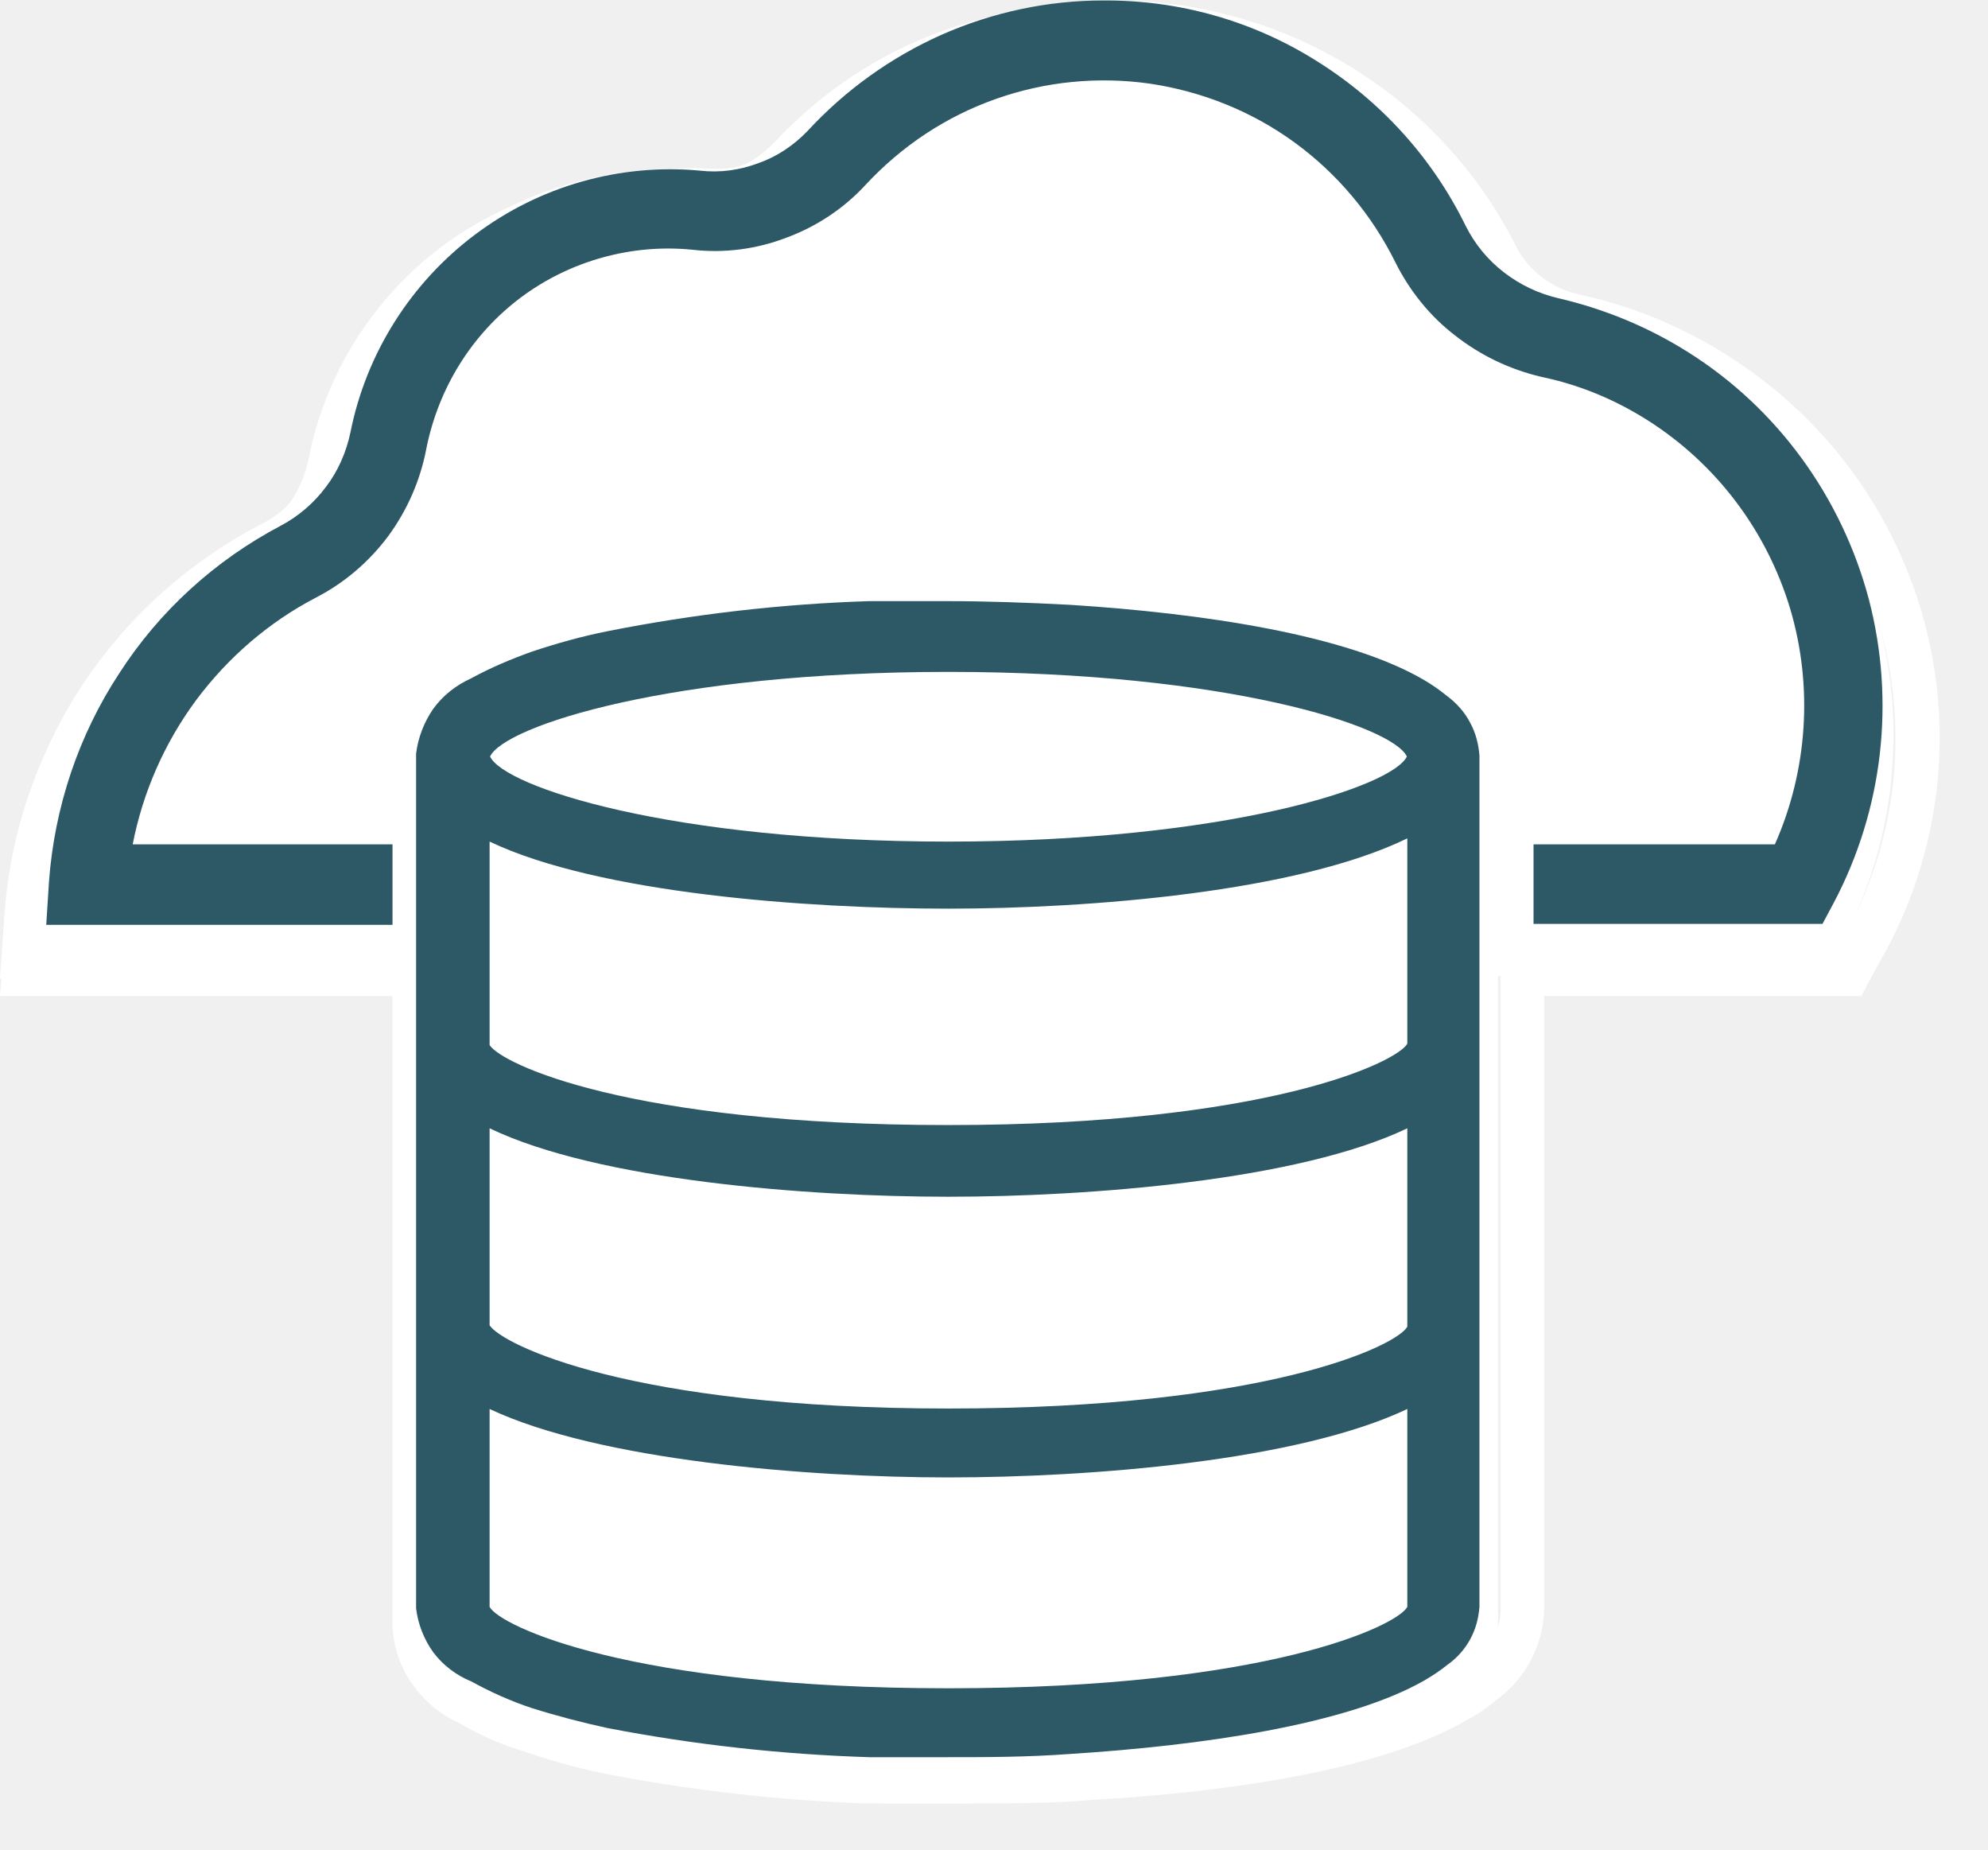
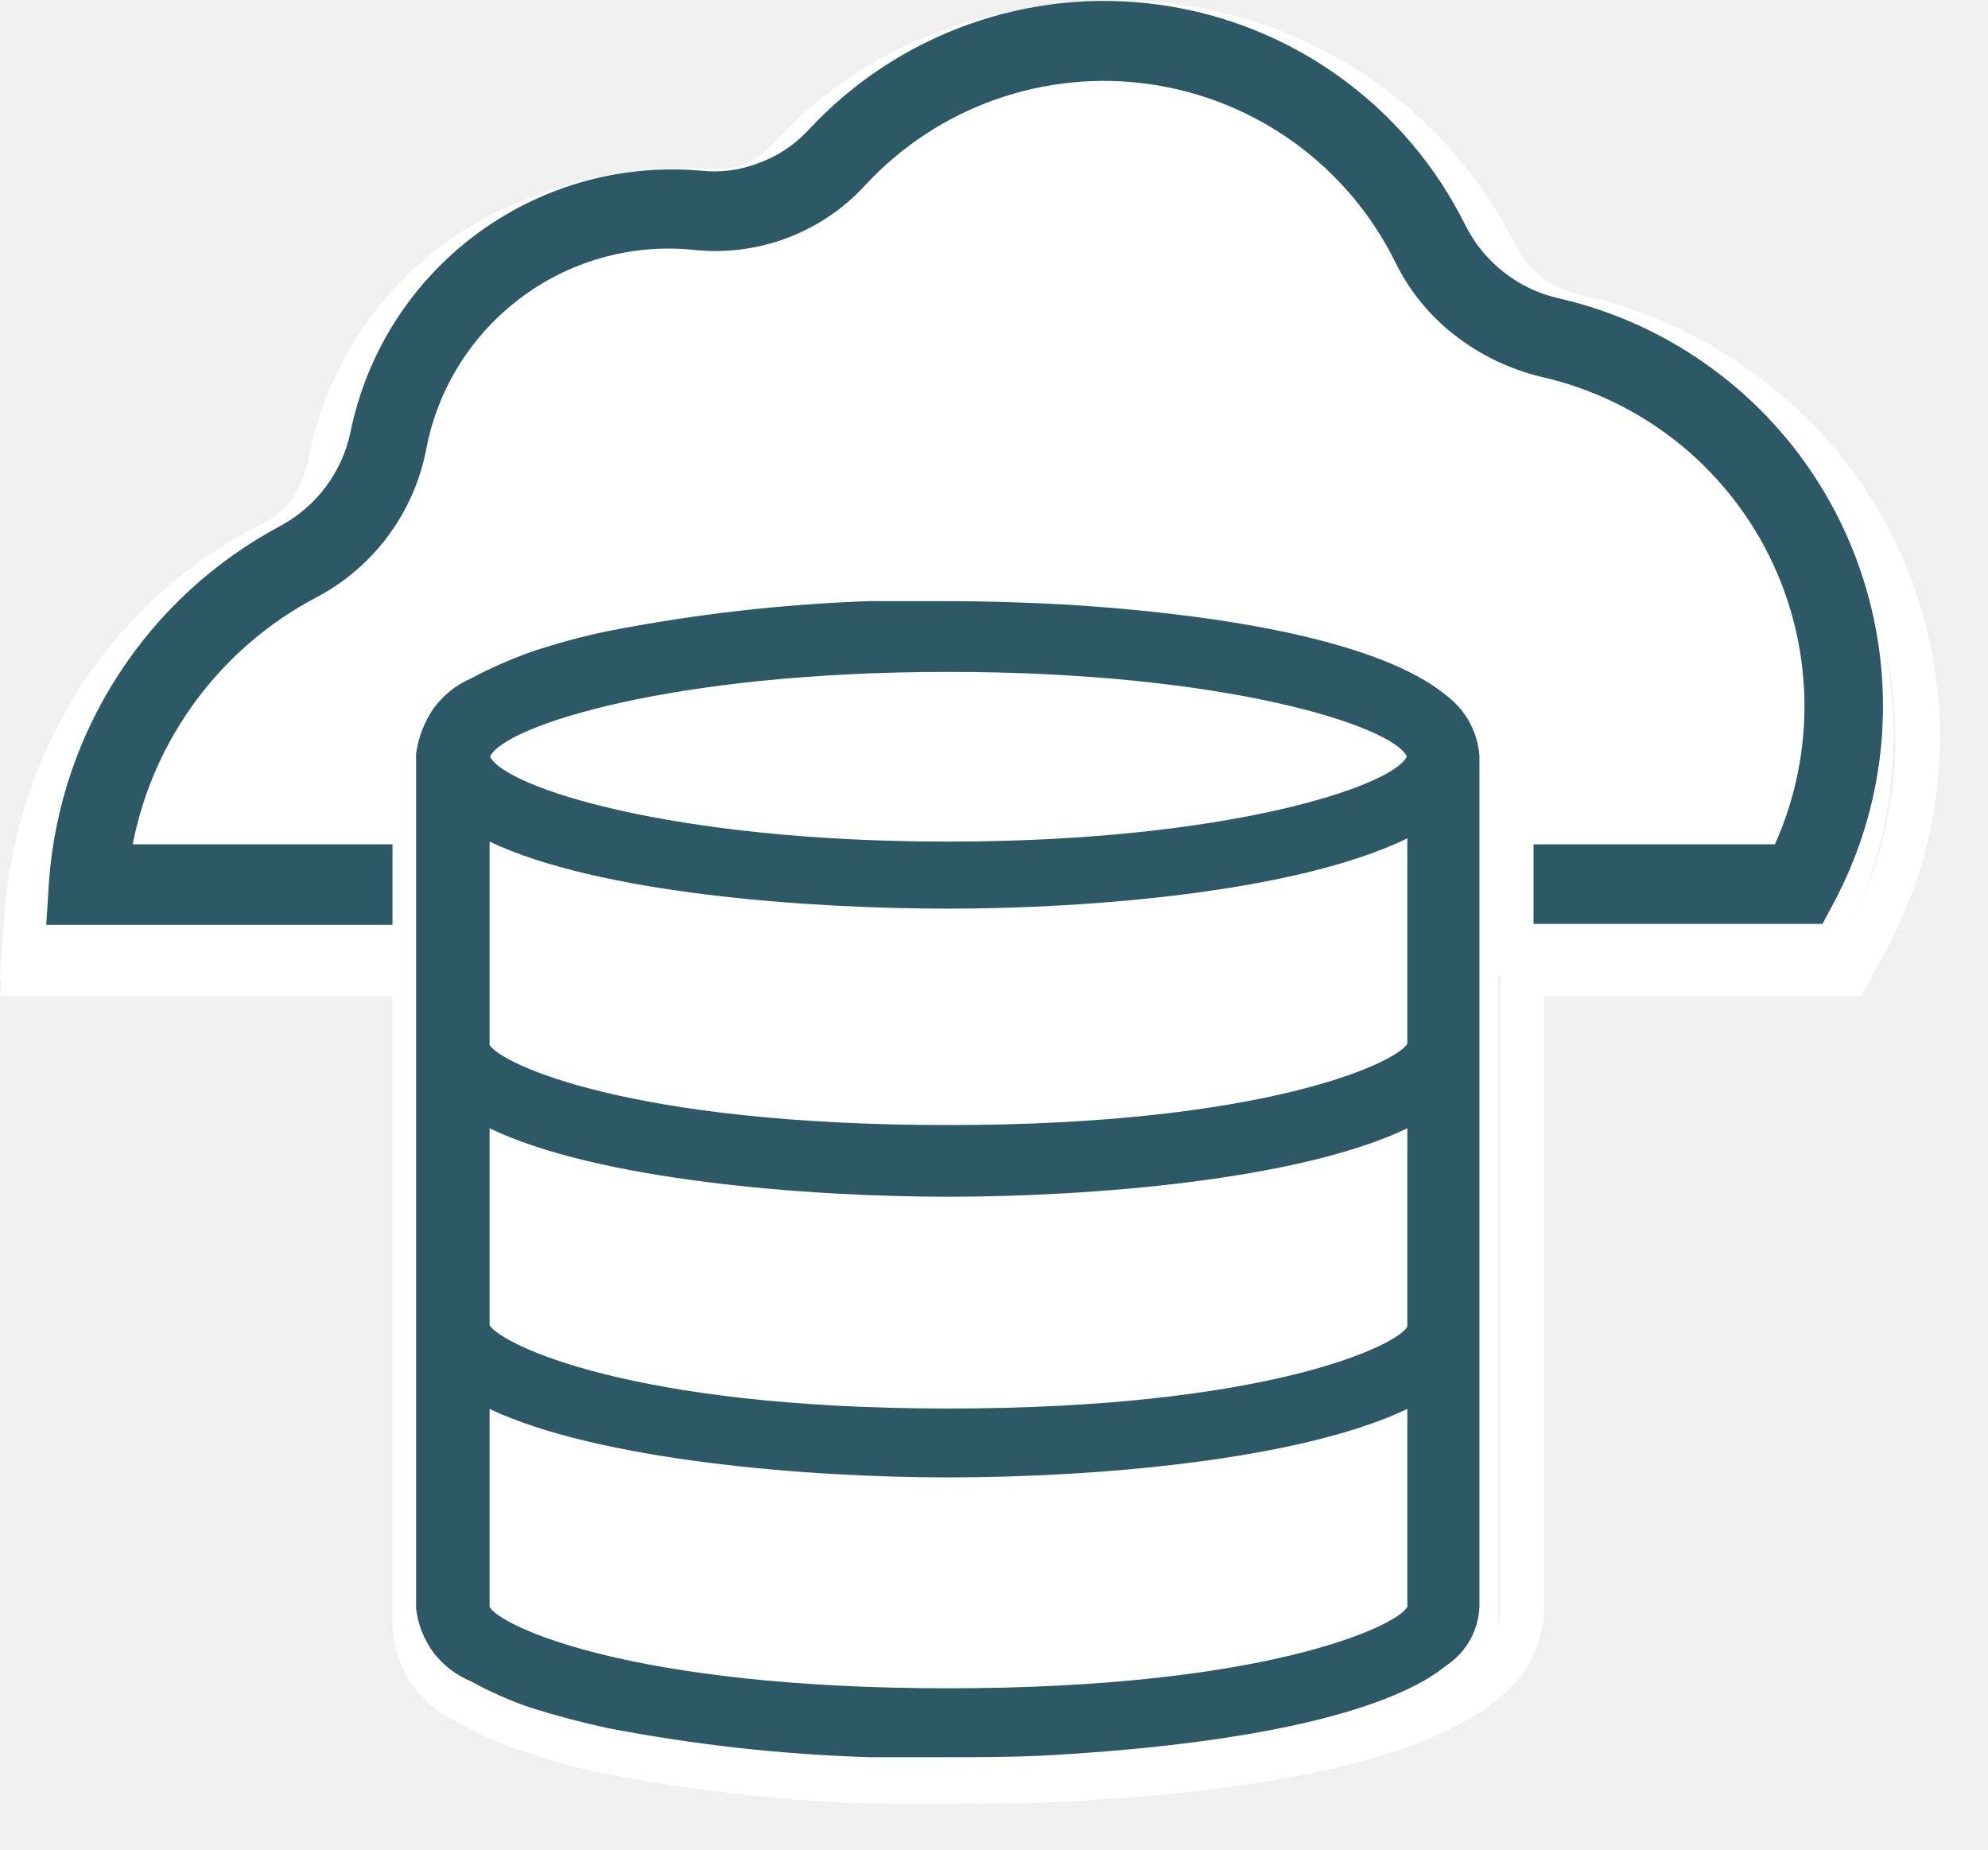
- <svg xmlns="http://www.w3.org/2000/svg" style="background: transparent; background-color: transparent; color-scheme: light;" version="1.1" width="43px" height="40px" viewBox="0 0 43 40">
-   <defs />
-   <g>
-     <g data-cell-id="0">
-       <g data-cell-id="1">
-         <g data-cell-id="c0">
-           <g>
-             <path d="M 20.44 39 L 18.71 39 C 16.79 38.93 14.88 38.71 13 38.34 C 12.43 38.22 11.87 38.06 11.32 37.87 C 10.82 37.72 10.35 37.51 9.91 37.25 C 9.51 37.07 9.17 36.78 8.92 36.42 C 8.66 36.06 8.52 35.64 8.49 35.2 L 8.49 21.16 L 0 21.16 L 0.1 19.72 C 0.23 18.03 0.77 16.4 1.7 14.99 C 2.63 13.58 3.9 12.42 5.39 11.64 C 5.72 11.47 6 11.23 6.22 10.94 C 6.44 10.65 6.59 10.31 6.67 9.95 C 6.9 8.75 7.42 7.62 8.18 6.67 C 8.94 5.71 9.93 4.95 11.04 4.47 C 12 4.04 13.04 3.83 14.09 3.82 C 14.32 3.81 14.56 3.81 14.79 3.82 L 15.03 3.82 C 15.35 3.82 15.67 3.76 15.96 3.63 C 16.25 3.51 16.51 3.32 16.74 3.09 C 17.76 1.99 19.02 1.15 20.44 0.65 C 21.85 0.15 23.36 0 24.84 0.21 C 26.33 0.43 27.73 0.99 28.95 1.88 C 30.16 2.75 31.15 3.92 31.82 5.26 C 31.98 5.6 32.22 5.89 32.52 6.12 C 32.81 6.35 33.15 6.51 33.52 6.58 C 34.95 6.9 36.29 7.55 37.43 8.48 C 38.57 9.4 39.48 10.58 40.09 11.92 C 40.7 13.26 41 14.73 40.95 16.2 C 40.91 17.67 40.52 19.11 39.83 20.41 L 39.45 21.11 L 32.4 21.11 L 32.4 35.13 C 32.39 35.46 32.31 35.79 32.16 36.08 C 32.01 36.38 31.79 36.64 31.52 36.83 C 31.34 36.97 31.15 37.1 30.95 37.22 C 28.95 38.4 25.17 38.79 23.09 38.91 C 22.22 38.97 21.3 39 20.44 39 L 20.44 39" fill="#ffffff" stroke="none" pointer-events="all" style="fill: rgb(255, 255, 255);" />
-           </g>
-         </g>
-         <g data-cell-id="c1">
-           <g>
-             <path d="M 24.04 0.94 C 25.68 0.93 27.29 1.38 28.68 2.23 C 30.08 3.08 31.2 4.29 31.92 5.74 C 32.12 6.13 32.41 6.47 32.76 6.74 C 33.1 7 33.51 7.19 33.94 7.28 C 34.94 7.51 35.9 7.9 36.77 8.43 C 38.71 9.63 40.11 11.51 40.7 13.69 C 41.28 15.86 41.01 18.18 39.94 20.16 L 39.69 20.61 L 32.46 20.61 L 32.46 34.82 C 32.45 35.07 32.38 35.31 32.26 35.53 C 32.15 35.75 31.98 35.94 31.77 36.08 C 31.61 36.21 31.45 36.32 31.27 36.43 C 29.59 37.35 26.44 37.86 23.62 38.03 C 22.68 38.09 21.78 38.11 20.98 38.11 L 19.26 38.11 C 17.36 38.05 15.47 37.83 13.6 37.47 C 13.05 37.35 12.51 37.21 11.97 37.03 C 11.52 36.88 11.08 36.69 10.66 36.45 C 10.33 36.32 10.04 36.09 9.84 35.81 C 9.63 35.53 9.5 35.2 9.47 34.85 L 9.47 20.61 L 0.98 20.61 L 1.05 19.68 C 1.16 18.11 1.69 16.59 2.57 15.27 C 3.45 13.95 4.66 12.87 6.08 12.14 C 6.47 11.95 6.82 11.67 7.09 11.33 C 7.35 10.99 7.54 10.59 7.64 10.17 C 7.95 8.58 8.82 7.15 10.09 6.12 C 11.36 5.1 12.95 4.54 14.59 4.53 C 14.81 4.53 15.04 4.53 15.25 4.53 L 15.54 4.53 C 15.92 4.54 16.3 4.48 16.64 4.34 C 17 4.2 17.32 3.99 17.58 3.72 C 18.41 2.85 19.41 2.15 20.52 1.67 C 21.63 1.19 22.83 0.94 24.04 0.94 L 24.04 0.94 L 24.04 0.94 M 24.04 0.01 C 22.7 0.01 21.37 0.28 20.14 0.81 C 18.91 1.34 17.81 2.11 16.9 3.08 C 16.72 3.26 16.51 3.4 16.27 3.5 C 16.04 3.6 15.79 3.65 15.54 3.65 L 15.35 3.65 C 15.1 3.63 14.85 3.63 14.59 3.65 C 13.48 3.65 12.38 3.88 11.36 4.32 C 10.17 4.83 9.13 5.62 8.32 6.61 C 7.51 7.61 6.96 8.79 6.71 10.04 C 6.64 10.32 6.51 10.58 6.33 10.8 C 6.15 11.03 5.92 11.2 5.66 11.33 C 4.1 12.14 2.78 13.32 1.81 14.77 C 0.84 16.23 0.27 17.9 0.14 19.62 L 0.08 20.55 L 0 21.54 L 8.55 21.54 L 8.55 34.82 C 8.58 35.33 8.74 35.83 9.04 36.25 C 9.33 36.68 9.74 37.01 10.21 37.23 C 10.68 37.49 11.18 37.72 11.69 37.88 C 12.21 38.05 12.79 38.21 13.44 38.35 C 15.34 38.72 17.28 38.94 19.22 39 C 19.82 39 20.41 39 20.98 39 C 21.84 39 22.78 39 23.68 38.92 C 26.27 38.77 29.77 38.34 31.74 37.19 C 31.97 37.07 32.18 36.92 32.37 36.76 C 32.69 36.53 32.94 36.23 33.12 35.89 C 33.3 35.54 33.39 35.17 33.4 34.78 L 33.4 21.54 L 40.26 21.54 L 40.52 21.05 L 40.77 20.6 C 41.5 19.27 41.9 17.78 41.95 16.27 C 42 14.75 41.69 13.25 41.05 11.87 C 40.41 10.49 39.46 9.28 38.27 8.33 C 37.07 7.37 35.67 6.7 34.17 6.37 C 33.87 6.31 33.6 6.18 33.36 6 C 33.12 5.82 32.92 5.59 32.79 5.32 C 31.98 3.72 30.74 2.37 29.19 1.43 C 27.64 0.49 25.86 0 24.04 0.01 L 24.04 0.01 L 24.04 0.01" fill="#ffffff" stroke="none" pointer-events="all" style="fill: rgb(255, 255, 255);" />
-           </g>
-         </g>
-         <g data-cell-id="c2">
-           <g>
-             <path d="M 36.52 7.62 C 35.65 7.07 34.7 6.68 33.71 6.45 C 33.28 6.35 32.88 6.16 32.53 5.89 C 32.18 5.62 31.9 5.28 31.7 4.88 C 30.98 3.41 29.86 2.18 28.48 1.32 C 27.1 0.45 25.5 0 23.87 0.01 C 22.67 0.01 21.48 0.26 20.37 0.75 C 19.27 1.24 18.28 1.95 17.46 2.84 C 17.16 3.15 16.8 3.39 16.4 3.53 C 16 3.68 15.57 3.74 15.14 3.69 C 13.41 3.53 11.68 4.02 10.28 5.07 C 8.89 6.11 7.92 7.64 7.58 9.35 C 7.49 9.78 7.31 10.19 7.05 10.53 C 6.79 10.88 6.45 11.17 6.07 11.37 C 4.65 12.12 3.45 13.21 2.58 14.56 C 1.7 15.9 1.18 17.45 1.06 19.06 L 1 20 L 8.49 20 L 8.49 18.26 L 2.87 18.26 C 3.09 17.13 3.56 16.06 4.25 15.13 C 4.94 14.21 5.82 13.45 6.84 12.92 C 7.46 12.6 7.99 12.14 8.4 11.59 C 8.81 11.03 9.09 10.39 9.22 9.71 C 9.48 8.4 10.2 7.23 11.27 6.43 C 12.33 5.64 13.66 5.27 14.97 5.4 C 15.66 5.48 16.36 5.39 17.01 5.14 C 17.66 4.9 18.25 4.51 18.72 4 C 19.5 3.16 20.46 2.52 21.54 2.14 C 22.61 1.76 23.76 1.65 24.88 1.81 C 26.01 1.98 27.08 2.41 28 3.08 C 28.92 3.75 29.67 4.64 30.18 5.67 C 30.49 6.29 30.93 6.84 31.48 7.26 C 32.03 7.69 32.66 7.99 33.34 8.15 C 34.16 8.32 34.93 8.64 35.64 9.09 C 37.12 10.03 38.21 11.47 38.72 13.16 C 39.22 14.84 39.1 16.66 38.39 18.26 L 33.17 18.26 L 33.17 19.98 L 39.42 19.98 L 39.66 19.53 C 40.73 17.51 41 15.16 40.42 12.95 C 39.83 10.74 38.44 8.83 36.52 7.62 L 36.52 7.62 L 36.52 7.62" fill="#2d5967" stroke="none" pointer-events="all" style="fill: rgb(45, 89, 103);" />
-           </g>
-         </g>
-         <g data-cell-id="c3">
-           <g>
-             <path d="M 32 16.54 C 32 16.51 32 16.48 32 16.45 C 32 16.41 32 16.38 32 16.34 C 31.98 16.09 31.92 15.85 31.8 15.63 C 31.68 15.4 31.51 15.21 31.31 15.06 C 31.15 14.93 30.98 14.81 30.81 14.71 C 29.13 13.72 25.98 13.26 23.15 13.08 C 22.21 13.03 21.31 13 20.51 13 C 19.98 13 19.4 13 18.8 13 C 16.9 13.06 15.01 13.28 13.14 13.65 C 12.59 13.76 12.05 13.91 11.51 14.09 C 11.06 14.25 10.61 14.44 10.19 14.67 C 9.86 14.82 9.58 15.04 9.37 15.33 C 9.17 15.62 9.04 15.96 9 16.3 C 9 16.34 9 16.38 9 16.41 C 9 16.44 9 16.47 9 16.5 L 9 34.78 C 9.04 35.12 9.17 35.45 9.37 35.73 C 9.58 36.01 9.87 36.23 10.19 36.36 C 10.61 36.59 11.05 36.79 11.51 36.94 C 12.05 37.11 12.59 37.25 13.14 37.37 C 15.01 37.73 16.9 37.94 18.8 38 L 20.51 38 C 21.31 38 22.22 38 23.15 37.93 C 25.98 37.75 29.13 37.3 30.81 36.34 C 30.98 36.24 31.15 36.13 31.31 36 C 31.51 35.86 31.68 35.67 31.8 35.45 C 31.92 35.23 31.98 35 32 34.75 L 32 16.54 L 32 16.54 M 20.51 14.53 C 26.52 14.53 30.12 15.7 30.43 16.36 C 30.12 17.01 26.52 18.2 20.51 18.2 C 14.51 18.2 10.91 17.02 10.6 16.36 C 10.91 15.7 14.51 14.53 20.51 14.53 L 20.51 14.53 M 10.59 18.2 C 12.94 19.32 17.45 19.65 20.51 19.65 C 23.58 19.65 28.06 19.29 30.44 18.13 L 30.44 22.57 C 30.22 22.97 27.4 24.33 20.51 24.33 C 13.62 24.33 10.85 23.01 10.59 22.6 L 10.59 18.2 L 10.59 18.2 M 30.44 24.43 L 30.44 28.69 C 30.22 29.1 27.4 30.46 20.51 30.46 C 13.62 30.46 10.85 29.07 10.59 28.66 L 10.59 24.4 C 12.94 25.53 17.48 25.88 20.51 25.88 C 23.55 25.88 28.08 25.53 30.44 24.4 L 30.44 24.43 L 30.44 24.43 M 20.51 36.51 C 13.62 36.51 10.81 35.16 10.59 34.75 L 10.59 30.47 C 12.94 31.58 17.45 31.95 20.51 31.95 C 23.58 31.95 28.06 31.6 30.44 30.47 L 30.44 34.75 C 30.22 35.16 27.4 36.51 20.51 36.51 L 20.51 36.51" fill="#2d5967" stroke="none" pointer-events="all" style="fill: rgb(45, 89, 103);" />
-           </g>
-         </g>
-       </g>
-     </g>
-   </g>
+ <svg xmlns="http://www.w3.org/2000/svg" width="43" height="40" viewBox="0 0 43 40">
+   <path fill="#fff" d="M20.44 39h-1.73a37 37 0 0 1-5.71-.66q-.86-.18-1.68-.47-.75-.23-1.41-.62a2.4 2.4 0 0 1-1.42-2.05V21.16H0l.1-1.44a10 10 0 0 1 5.29-8.08 2.5 2.5 0 0 0 1.28-1.69 7.5 7.5 0 0 1 7.42-6.13h.94q.49 0 .93-.19.43-.19.78-.54a9.2 9.2 0 0 1 12.21-1.21 9 9 0 0 1 2.87 3.38q.24.51.7.86.44.35 1 .46a9.5 9.5 0 0 1 6.57 5.34 9.6 9.6 0 0 1-.26 8.49l-.38.7H32.4v14.02q-.02.5-.24.95-.23.46-.64.75-.27.21-.57.39c-2 1.18-5.78 1.57-7.86 1.69-.87.06-1.79.09-2.65.09" />
+   <path fill="#fff" d="M24.04.94a8.8 8.8 0 0 1 7.88 4.8 3 3 0 0 0 2.02 1.54q1.51.35 2.83 1.15a8.83 8.83 0 0 1 3.17 11.73l-.25.45h-7.23v14.21q-.02.38-.2.71-.17.33-.49.55-.23.19-.5.35c-1.68.92-4.83 1.43-7.65 1.6q-1.43.09-2.64.08h-1.72q-2.85-.1-5.66-.64a16 16 0 0 1-1.63-.44 7 7 0 0 1-1.31-.58 2 2 0 0 1-.82-.64 2 2 0 0 1-.37-.96V20.61H.98l.07-.93a9.4 9.4 0 0 1 5.03-7.54 3 3 0 0 0 1.56-1.97 7 7 0 0 1 2.45-4.05 7.3 7.3 0 0 1 4.5-1.59h.95a2.7 2.7 0 0 0 2.04-.81A9 9 0 0 1 24.04.94m0-.93a10 10 0 0 0-7.14 3.07 2 2 0 0 1-1.36.57h-.19q-.37-.03-.76 0a8.2 8.2 0 0 0-6.27 2.96 8 8 0 0 0-1.61 3.43 2 2 0 0 1-1.05 1.29 10.1 10.1 0 0 0-5.52 8.29l-.06.93-.08.99h8.55v13.28q.04.78.49 1.43t1.17.98q.71.4 1.48.65.78.26 1.75.47 2.86.56 5.78.65h1.76c.86 0 1.8 0 2.7-.08 2.59-.15 6.09-.58 8.06-1.73q.34-.18.63-.43a2.5 2.5 0 0 0 1.03-1.98V21.54h6.86l.26-.49.25-.45a9.7 9.7 0 0 0-2.5-12.27 10 10 0 0 0-4.1-1.96 2 2 0 0 1-1.38-1.05A9.6 9.6 0 0 0 24.04.01" />
+   <path fill="#2d5967" d="M36.52 7.62a9 9 0 0 0-2.81-1.17 3 3 0 0 1-2.01-1.57 8.72 8.72 0 0 0-14.24-2.04q-.45.47-1.06.69-.6.23-1.26.16a7.1 7.1 0 0 0-7.56 5.66 3 3 0 0 1-1.51 2.02 9.5 9.5 0 0 0-5.01 7.69L1 20h7.49v-1.74H2.87a7.7 7.7 0 0 1 3.97-5.34 4.6 4.6 0 0 0 2.38-3.21 5.34 5.34 0 0 1 5.75-4.31A4.4 4.4 0 0 0 18.72 4a7.03 7.03 0 0 1 11.46 1.67q.47.95 1.3 1.59t1.86.89a7.3 7.3 0 0 1 5.05 10.11h-5.22v1.72h6.25l.24-.45a9.05 9.05 0 0 0-3.14-11.91" />
+   <path fill="#2d5967" d="M32 16.54v-.2a1.8 1.8 0 0 0-.69-1.28 4 4 0 0 0-.5-.35c-1.68-.99-4.83-1.45-7.66-1.63Q21.72 13 20.51 13H18.8q-2.85.1-5.66.65-.82.17-1.63.44-.68.24-1.32.58-.5.22-.82.66-.3.45-.37.97v18.48q.06.52.37.95.33.43.82.63.63.35 1.32.58.8.25 1.63.43 2.8.54 5.66.63h1.71c.8 0 1.71 0 2.64-.07 2.83-.18 5.98-.63 7.66-1.59q.26-.15.5-.34a1.6 1.6 0 0 0 .69-1.25zm-11.49-2.01c6.01 0 9.61 1.17 9.92 1.83-.31.65-3.91 1.84-9.92 1.84s-9.6-1.18-9.91-1.84c.31-.66 3.91-1.83 9.91-1.83m-9.92 3.67c2.35 1.12 6.86 1.45 9.92 1.45 3.07 0 7.55-.36 9.93-1.52v4.44c-.22.4-3.04 1.76-9.93 1.76s-9.66-1.32-9.92-1.73zm19.85 6.23v4.26c-.22.41-3.04 1.77-9.93 1.77s-9.66-1.39-9.92-1.8V24.4c2.35 1.13 6.89 1.48 9.92 1.48s7.57-.35 9.93-1.48zm-9.93 12.08c-6.89 0-9.7-1.35-9.92-1.76v-4.28c2.35 1.11 6.86 1.48 9.92 1.48 3.07 0 7.55-.35 9.93-1.48v4.28c-.22.41-3.04 1.76-9.93 1.76" />
</svg>
